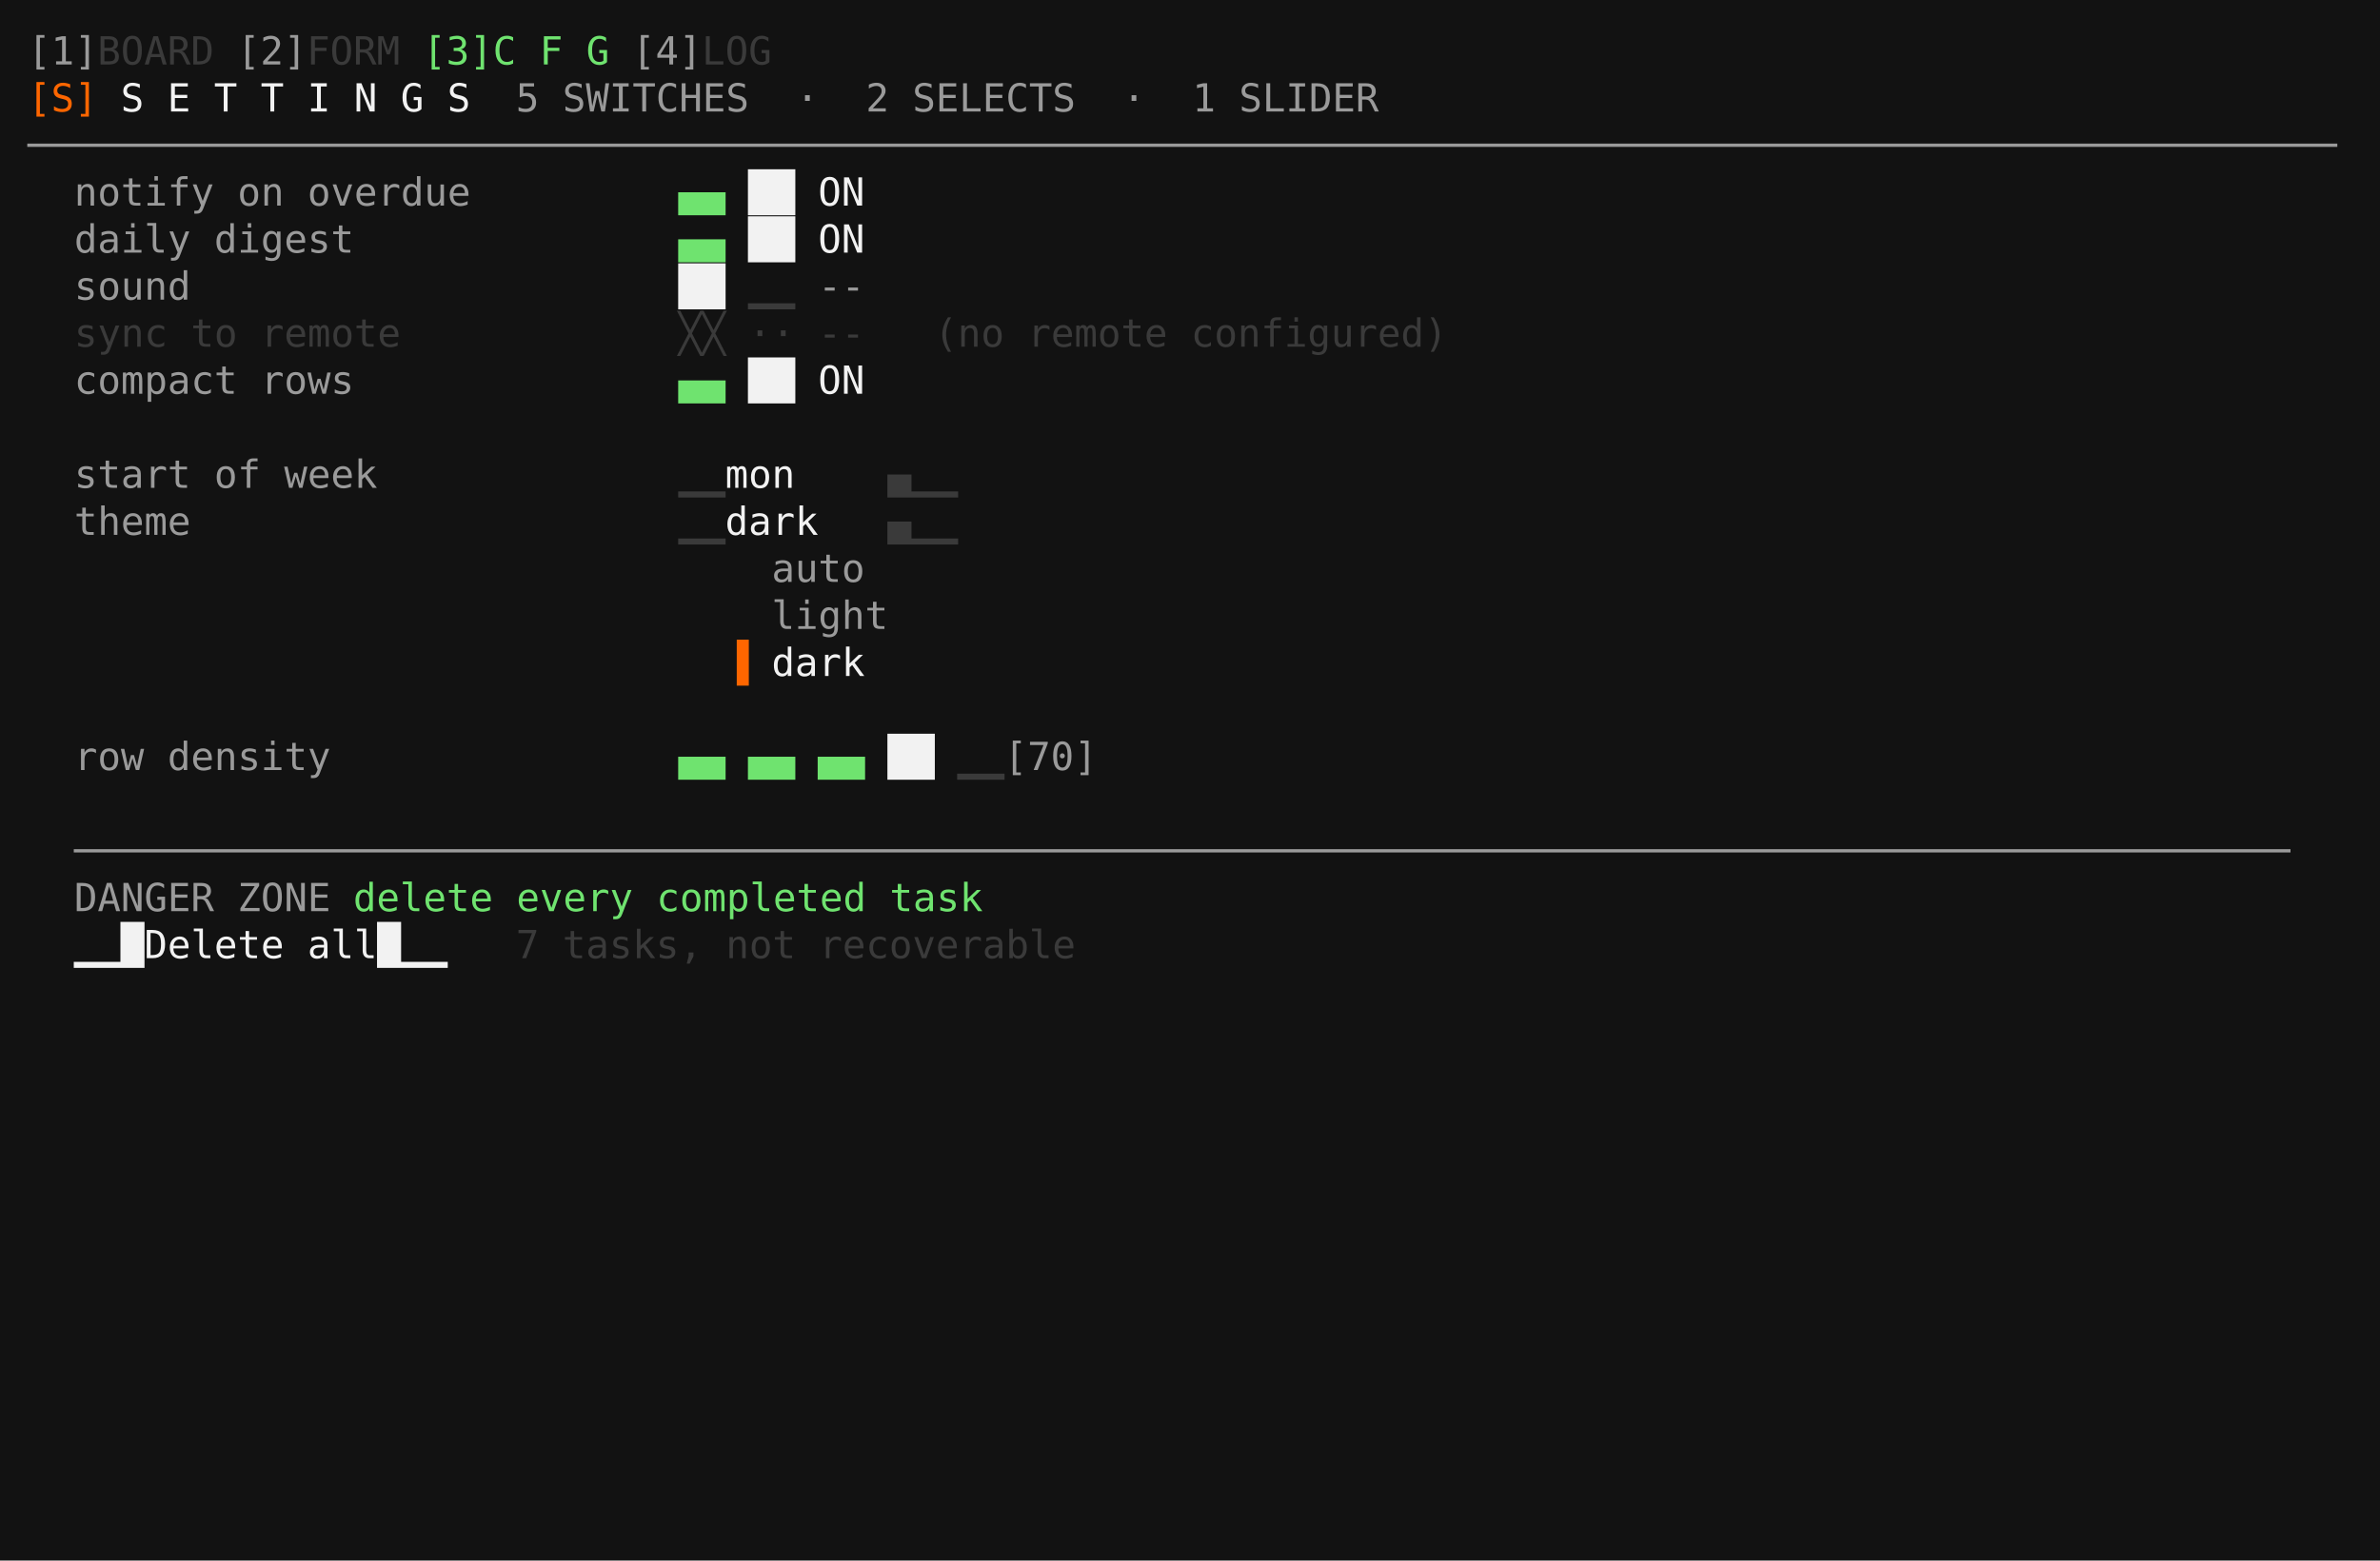
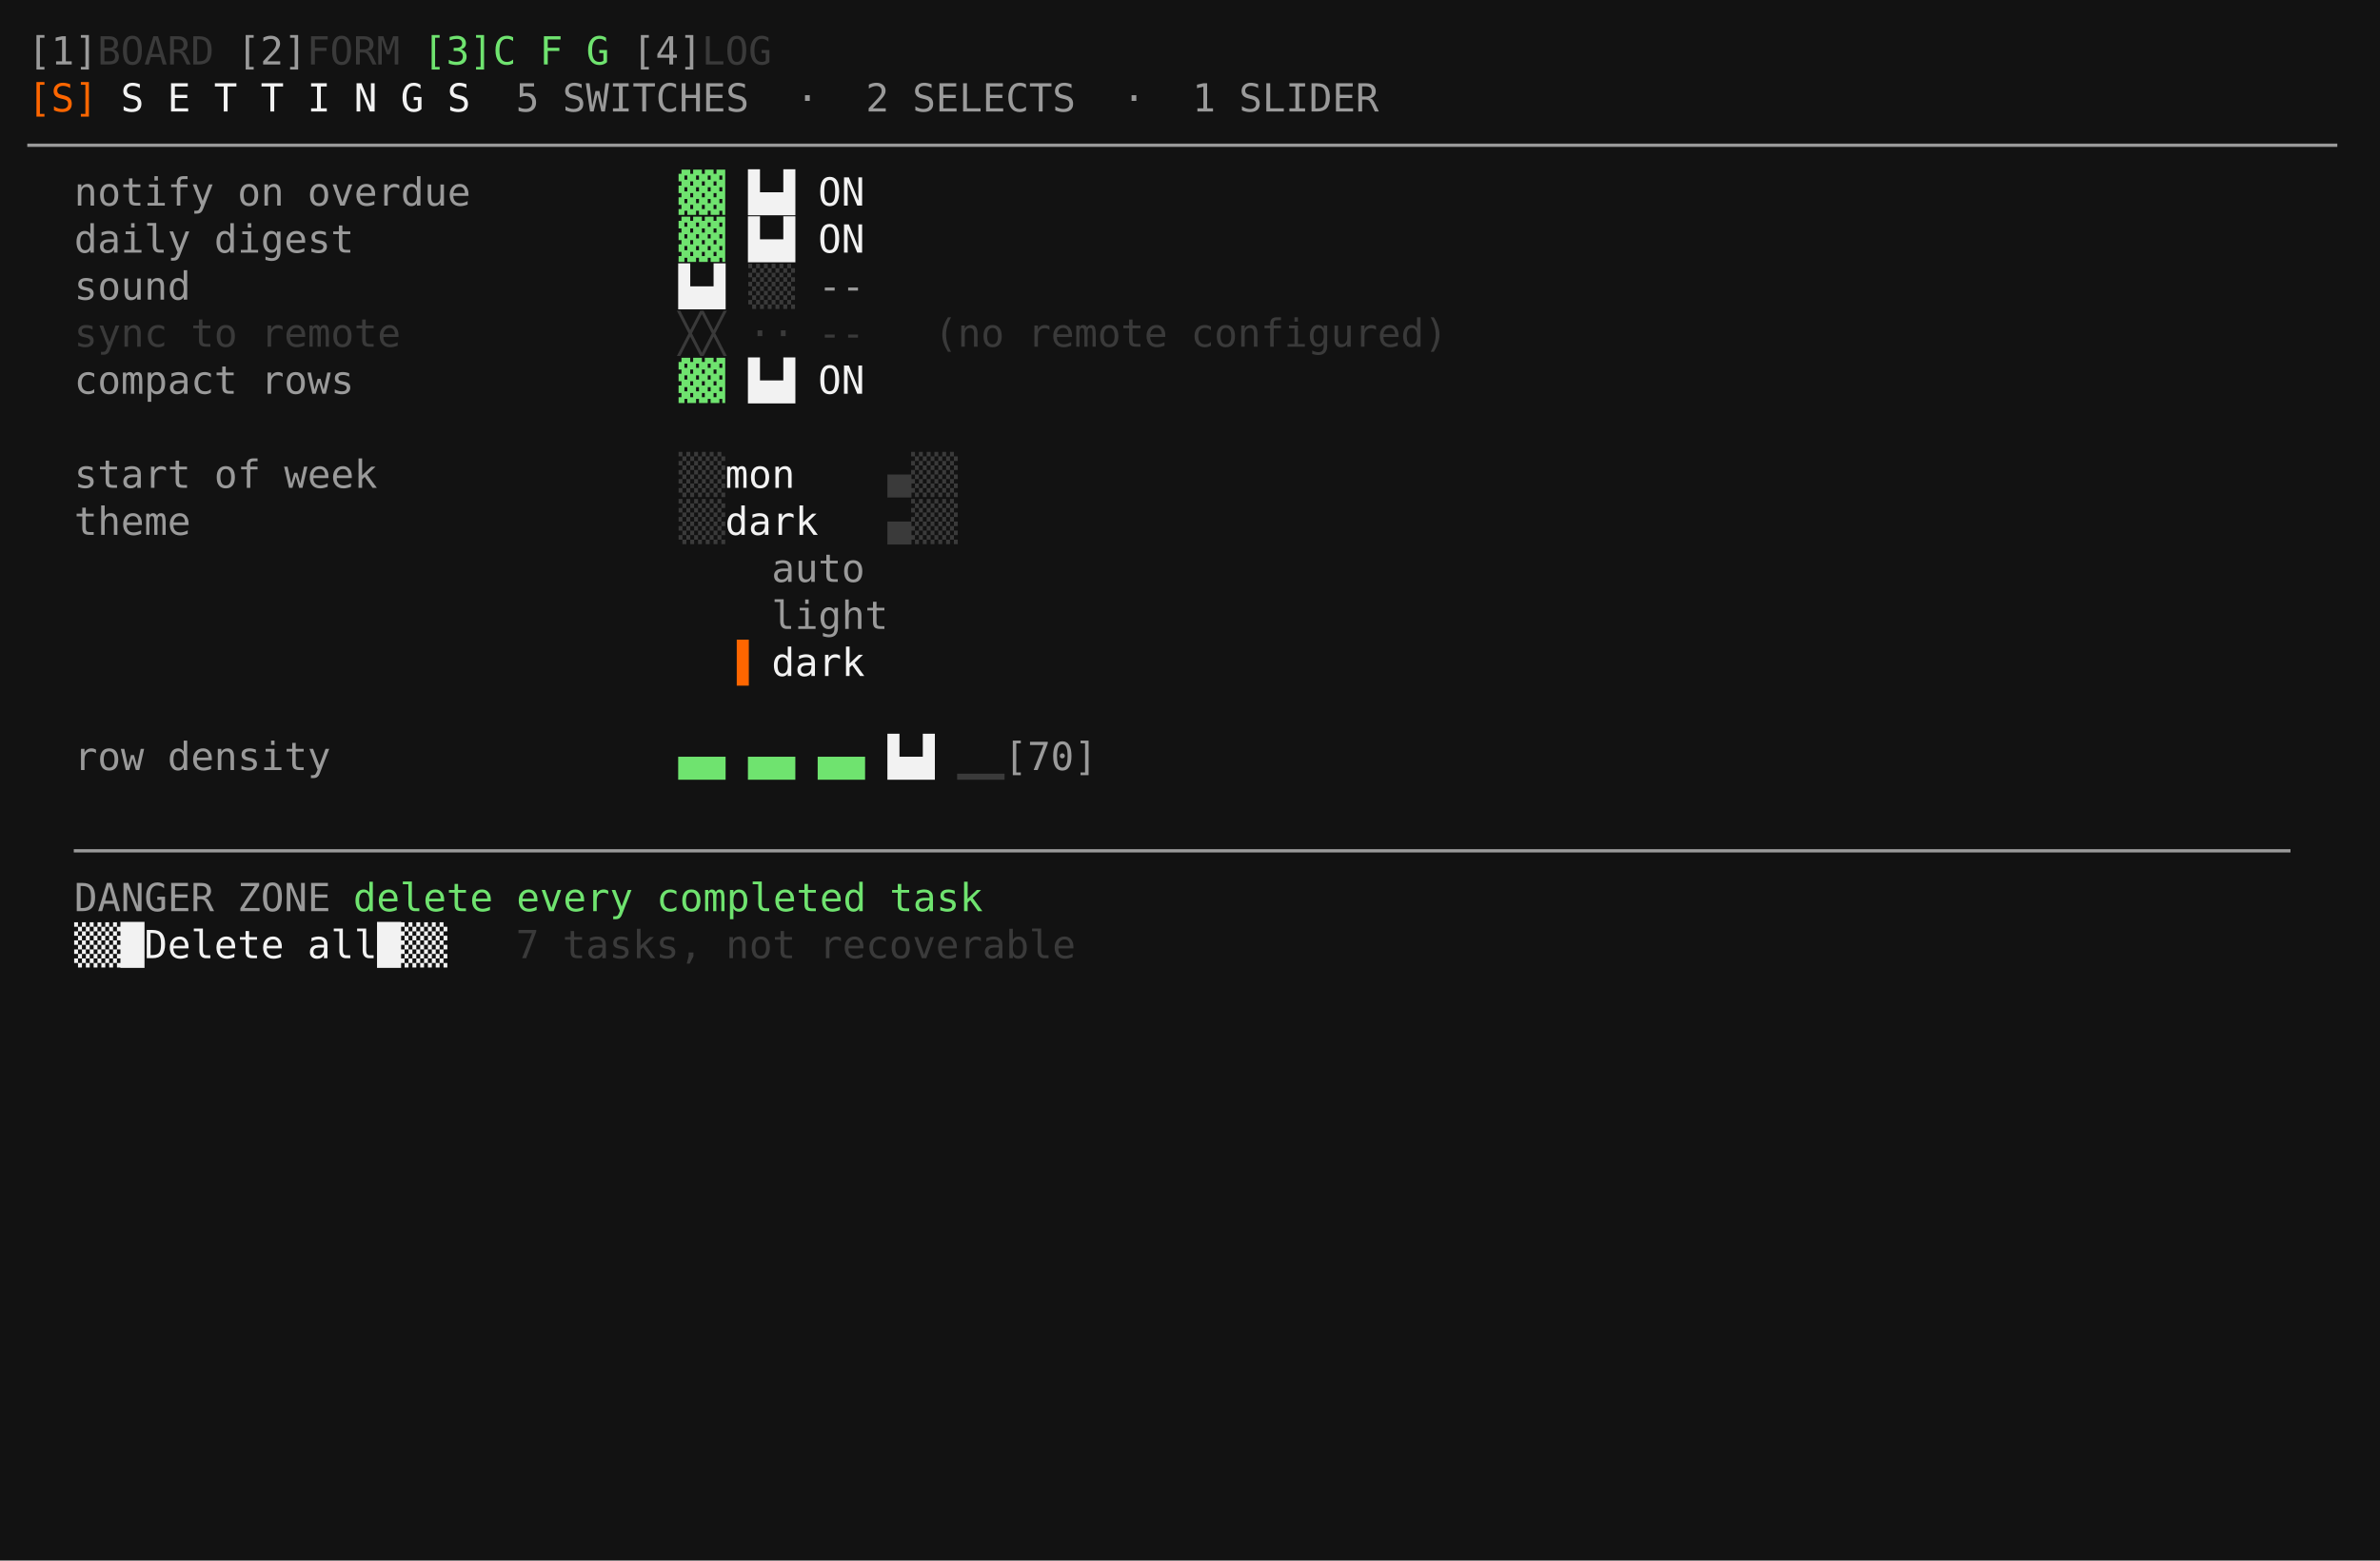
<svg xmlns="http://www.w3.org/2000/svg" viewBox="0 0 860.0 564.0" role="img" aria-label="taskboard · corgi · S3 settings">
  <rect width="860.0" height="564.0" fill="#121212" />
  <g font-family="ui-monospace,SFMono-Regular,'DejaVu Sans Mono','Cascadia Mono',Menlo,Consolas,'Liberation Mono',monospace" font-size="14.0" xml:space="preserve" style="white-space:pre;font-variant-ligatures:none">
    <text x="10.0" y="23.3" fill="#9a9a9a">[1]</text>
    <text x="35.2" y="23.3" fill="#3a3a3a">BOARD</text>
    <text x="85.6" y="23.3" fill="#9a9a9a">[2]</text>
    <text x="110.8" y="23.3" fill="#3a3a3a">FORM</text>
    <text x="152.8" y="23.3" fill="#6fe36f">[3]C F G</text>
    <text x="228.4" y="23.3" fill="#9a9a9a">[4]</text>
    <text x="253.6" y="23.3" fill="#3a3a3a">LOG</text>
    <text x="10.0" y="40.3" fill="#ff6600">[S]</text>
    <text x="43.6" y="40.3" fill="#f2f2f2">S E T T I N G S</text>
    <text x="186.4" y="40.3" fill="#9a9a9a">5 SWITCHES  ·  2 SELECTS  ·  1 SLIDER</text>
    <text x="10.0" y="57.3" fill="#9a9a9a">───────────────────────────────────────────────────────────────────────────────────────────────────</text>
    <text x="26.8" y="74.3" fill="#9a9a9a">notify on overdue</text>
-     <text x="245.2" y="74.3" fill="#6fe36f">▄▄</text>
-     <text x="270.4" y="74.3" fill="#f2f2f2">██</text>
+     <text x="245.2" y="74.3" fill="#6fe36f">▓▓</text>
+     <text x="270.4" y="74.3" fill="#f2f2f2">▙▟</text>
    <text x="295.6" y="74.3" fill="#f2f2f2">ON</text>
    <text x="26.8" y="91.3" fill="#9a9a9a">daily digest</text>
-     <text x="245.2" y="91.3" fill="#6fe36f">▄▄</text>
-     <text x="270.4" y="91.3" fill="#f2f2f2">██</text>
+     <text x="245.2" y="91.3" fill="#6fe36f">▓▓</text>
+     <text x="270.4" y="91.3" fill="#f2f2f2">▙▟</text>
    <text x="295.6" y="91.3" fill="#f2f2f2">ON</text>
    <text x="26.8" y="108.3" fill="#9a9a9a">sound</text>
-     <text x="245.2" y="108.3" fill="#f2f2f2">██</text>
-     <text x="270.4" y="108.3" fill="#3a3a3a">▁▁</text>
+     <text x="245.2" y="108.3" fill="#f2f2f2">▙▟</text>
+     <text x="270.4" y="108.3" fill="#3a3a3a">▒▒</text>
    <text x="295.6" y="108.3" fill="#9a9a9a">--</text>
    <text x="26.8" y="125.3" fill="#3a3a3a">sync to remote</text>
    <text x="245.2" y="125.3" fill="#3a3a3a">╳╳</text>
    <text x="270.4" y="125.3" fill="#3a3a3a">··</text>
    <text x="295.6" y="125.3" fill="#3a3a3a">--</text>
    <text x="337.6" y="125.3" fill="#3a3a3a">(no remote configured)</text>
    <text x="26.8" y="142.3" fill="#9a9a9a">compact rows</text>
-     <text x="245.2" y="142.3" fill="#6fe36f">▄▄</text>
-     <text x="270.4" y="142.3" fill="#f2f2f2">██</text>
+     <text x="245.2" y="142.3" fill="#6fe36f">▓▓</text>
+     <text x="270.4" y="142.3" fill="#f2f2f2">▙▟</text>
    <text x="295.6" y="142.3" fill="#f2f2f2">ON</text>
    <text x="26.8" y="176.3" fill="#9a9a9a">start of week</text>
-     <text x="245.2" y="176.3" fill="#3a3a3a">▁▁</text>
+     <text x="245.2" y="176.3" fill="#3a3a3a">▒▒</text>
    <text x="262.0" y="176.3" fill="#f2f2f2">mon    </text>
-     <text x="320.8" y="176.3" fill="#3a3a3a">▄▁▁</text>
+     <text x="320.8" y="176.3" fill="#3a3a3a">▄▒▒</text>
    <text x="26.8" y="193.3" fill="#9a9a9a">theme</text>
-     <text x="245.2" y="193.3" fill="#3a3a3a">▁▁</text>
+     <text x="245.2" y="193.3" fill="#3a3a3a">▒▒</text>
    <text x="262.0" y="193.3" fill="#f2f2f2">dark   </text>
-     <text x="320.8" y="193.3" fill="#3a3a3a">▄▁▁</text>
+     <text x="320.8" y="193.3" fill="#3a3a3a">▄▒▒</text>
    <text x="278.8" y="210.3" fill="#9a9a9a">auto   </text>
    <text x="278.8" y="227.3" fill="#9a9a9a">light  </text>
    <text x="262.0" y="244.3" fill="#ff6600">▐</text>
    <text x="278.8" y="244.3" fill="#f2f2f2">dark   </text>
    <text x="26.8" y="278.3" fill="#9a9a9a">row density</text>
    <text x="245.2" y="278.3" fill="#6fe36f">▄▄</text>
    <text x="270.4" y="278.3" fill="#6fe36f">▄▄</text>
    <text x="295.6" y="278.3" fill="#6fe36f">▄▄</text>
-     <text x="320.8" y="278.3" fill="#f2f2f2">██</text>
+     <text x="320.8" y="278.3" fill="#f2f2f2">▙▟</text>
    <text x="346.0" y="278.3" fill="#3a3a3a">▁▁</text>
    <text x="362.8" y="278.3" fill="#9a9a9a">[70]</text>
    <text x="26.8" y="312.3" fill="#9a9a9a">───────────────────────────────────────────────────────────────────────────────────────────────</text>
    <text x="26.8" y="329.3" fill="#9a9a9a">DANGER ZONE</text>
    <text x="127.6" y="329.3" fill="#6fe36f">delete every completed task</text>
-     <text x="26.8" y="346.3" fill="#f2f2f2">▁▁█Delete all█▁▁</text>
+     <text x="26.8" y="346.3" fill="#f2f2f2">▒▒█Delete all█▒▒</text>
    <text x="186.4" y="346.3" fill="#3a3a3a">7 tasks, not recoverable</text>
  </g>
</svg>
